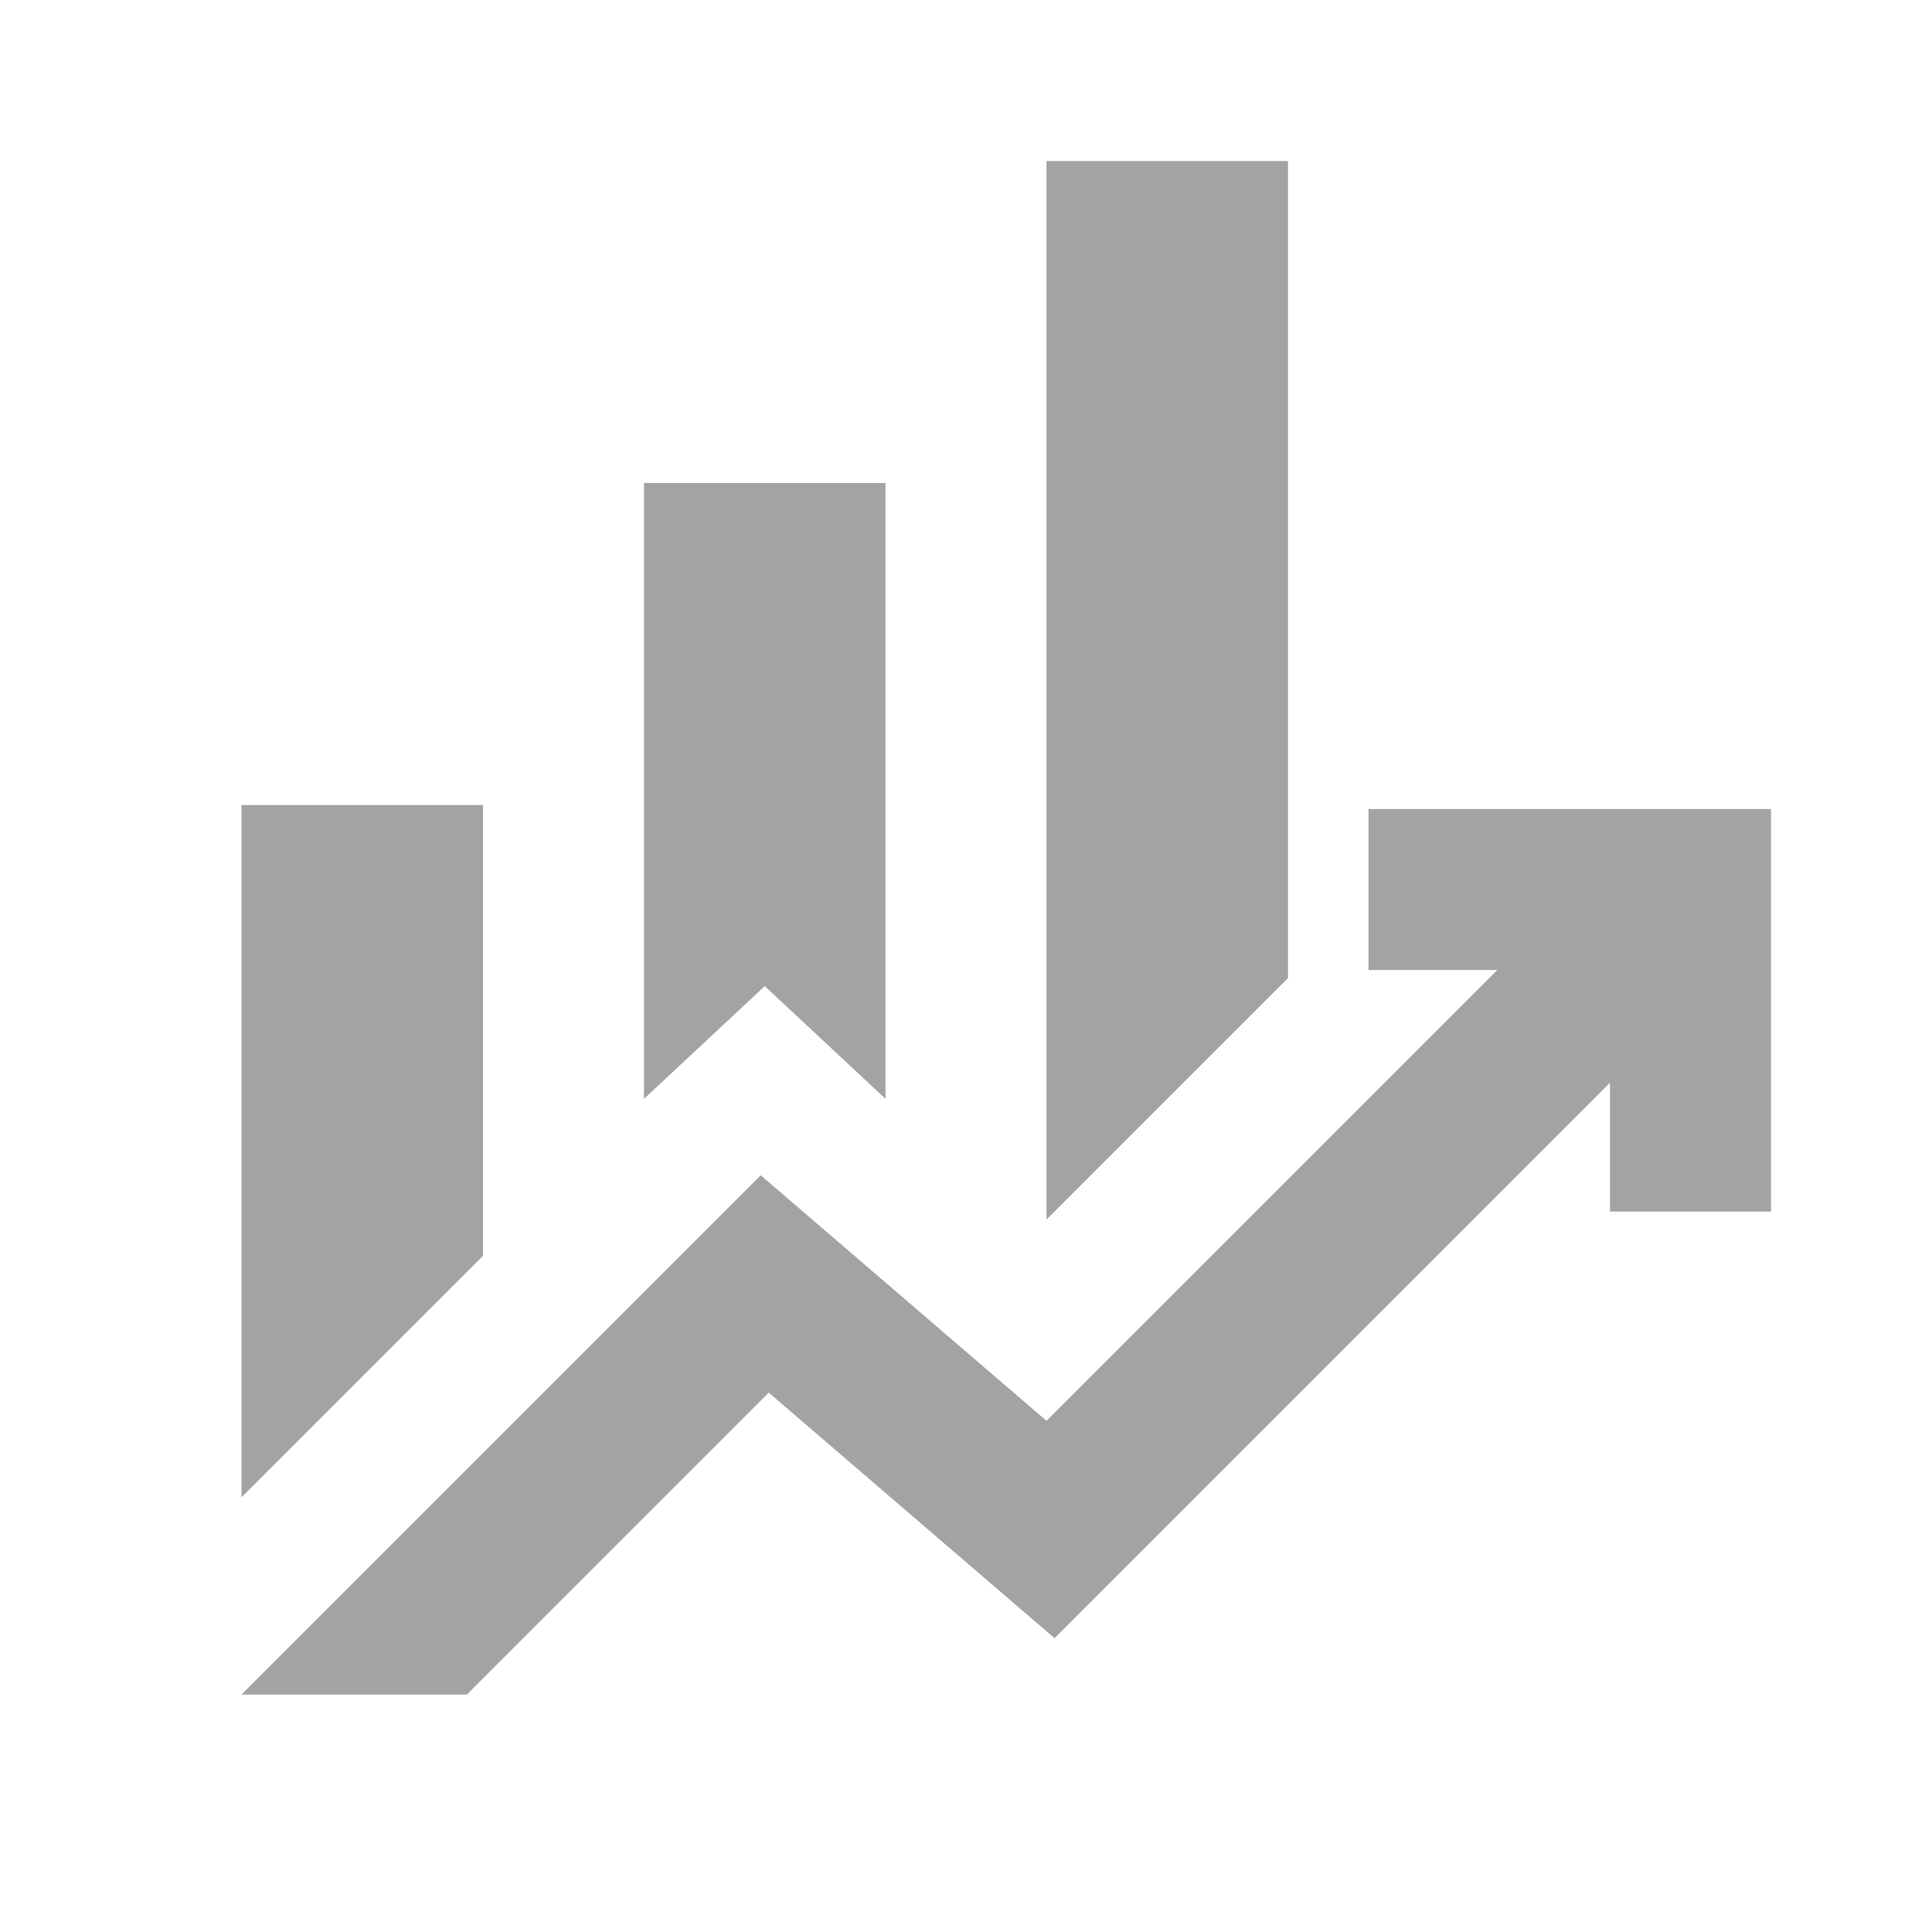
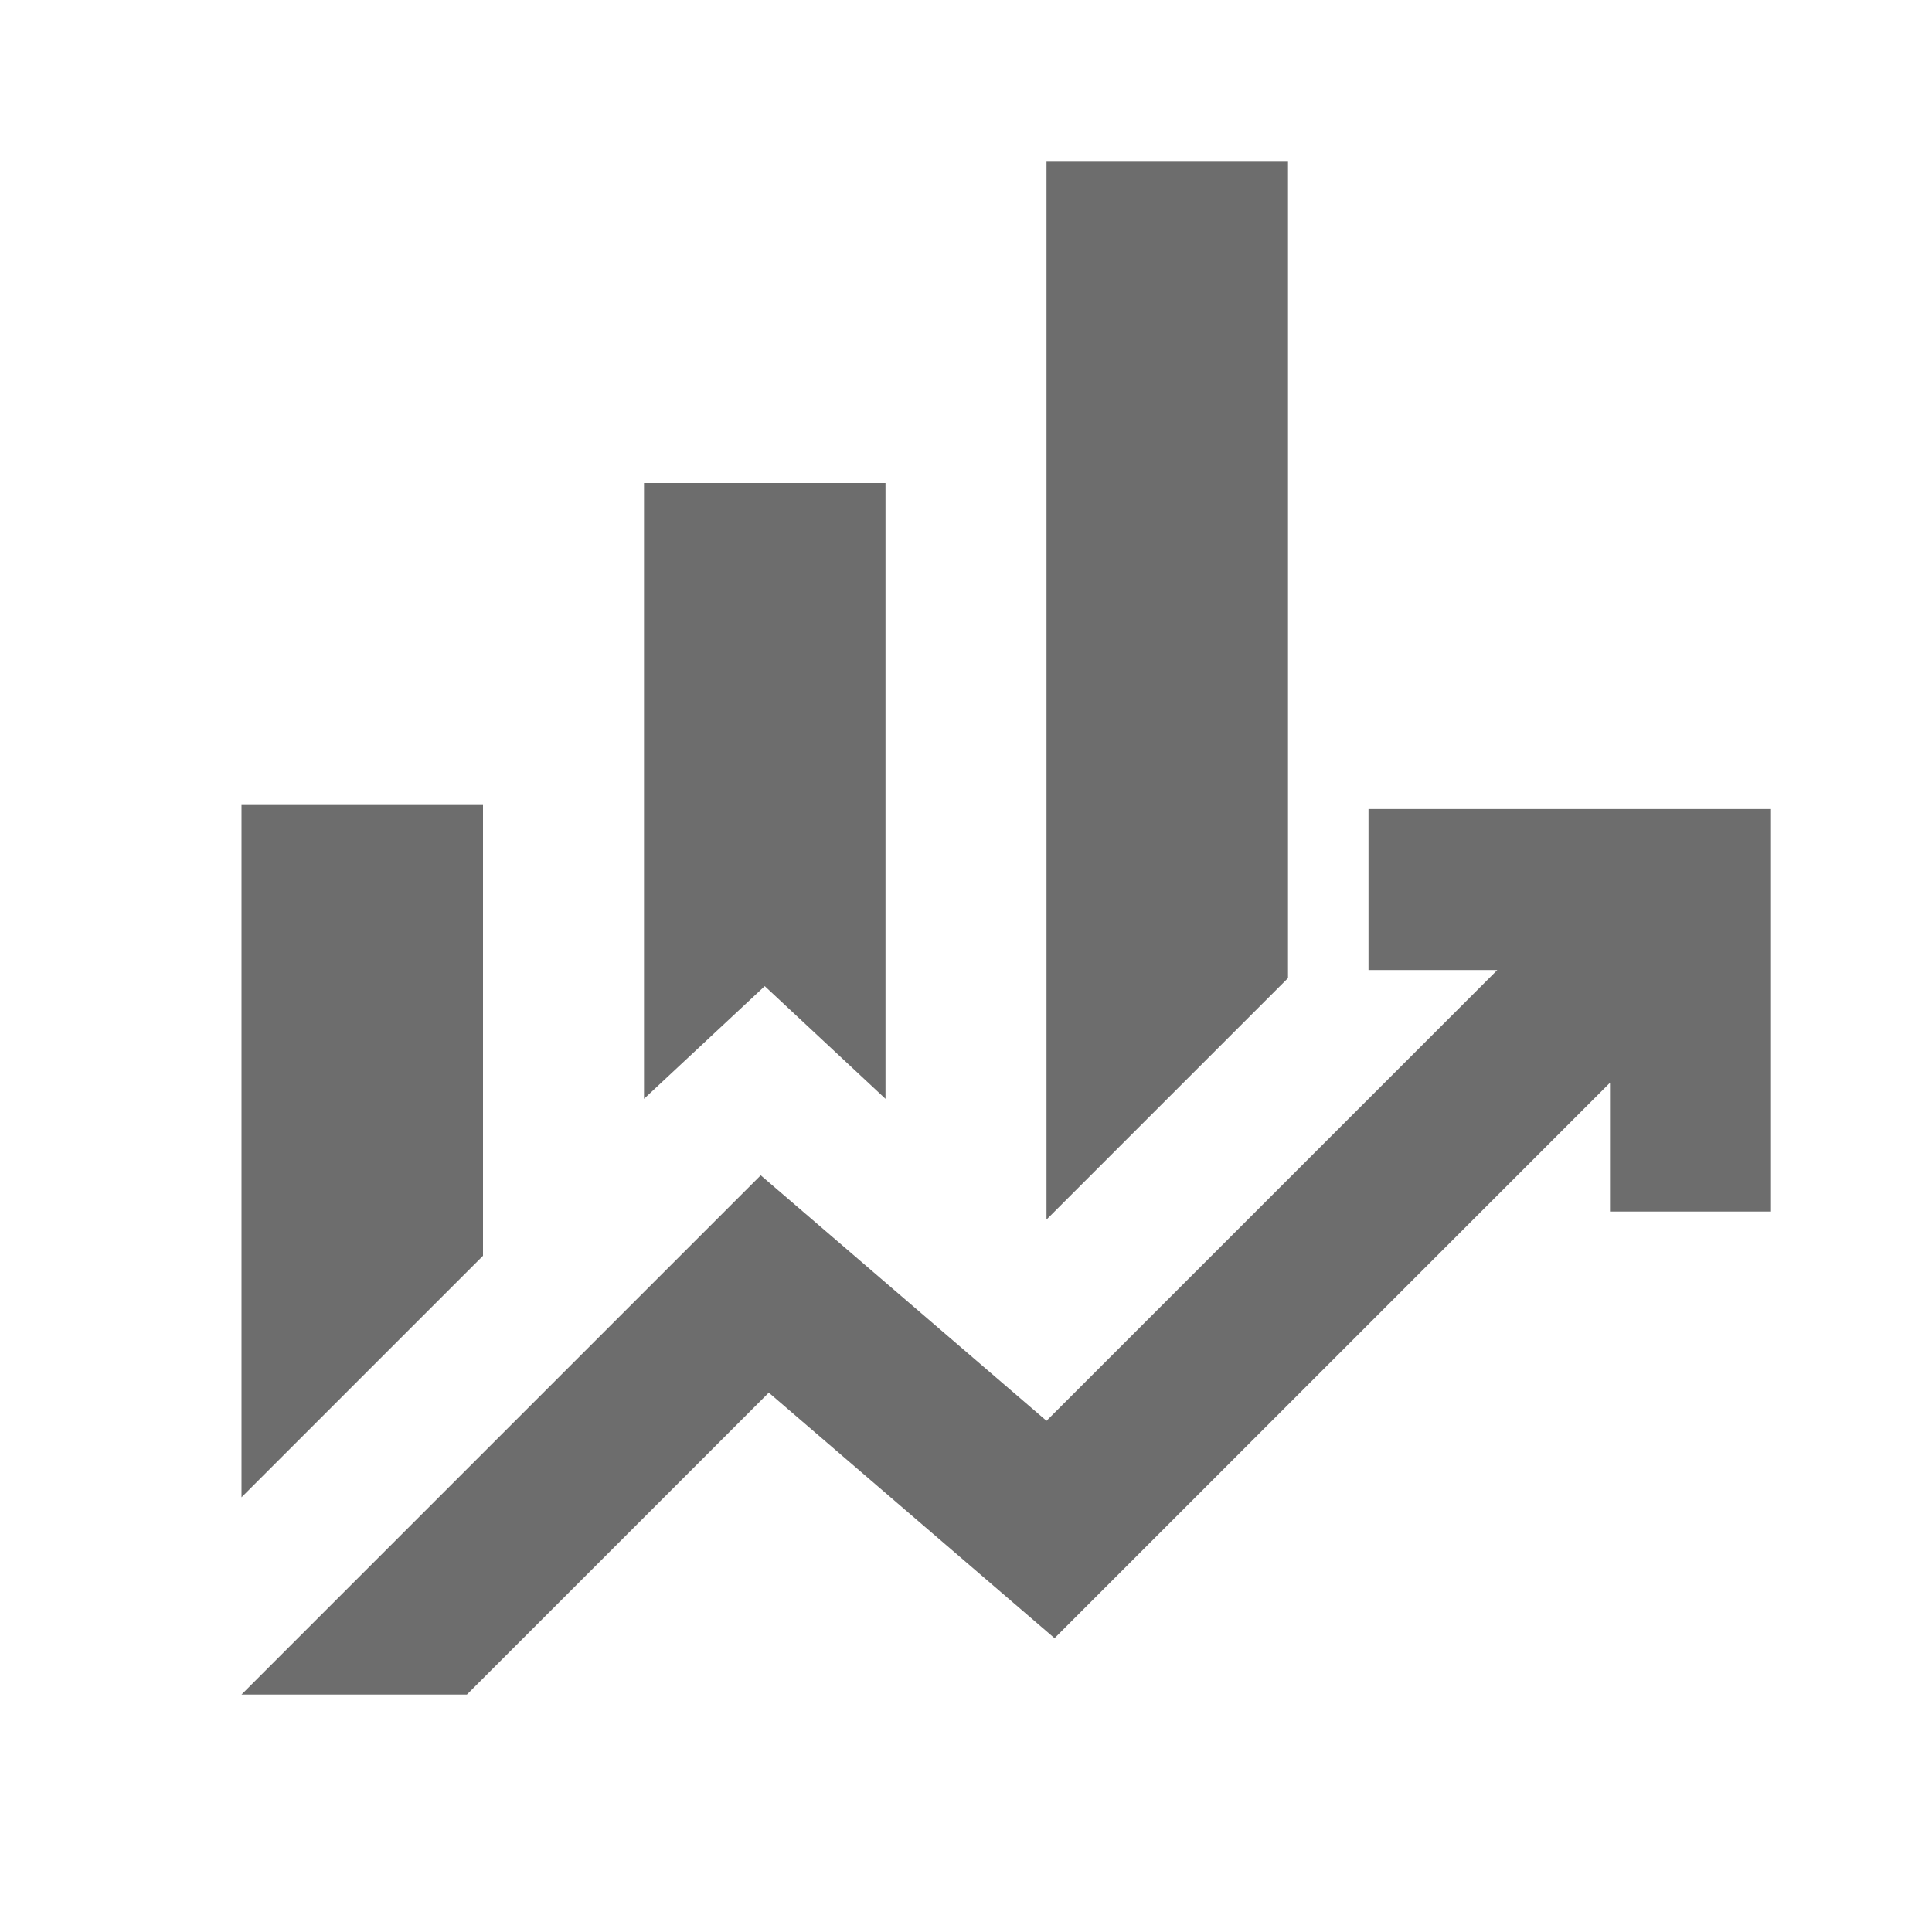
- <svg xmlns="http://www.w3.org/2000/svg" height="24px" viewBox="0 -960 960 960" width="24px" fill="#A3A3A3">
+ <svg xmlns="http://www.w3.org/2000/svg" height="24px" viewBox="0 -960 960 960" width="24px" fill="#6D6D6D">
  <path d="M320-414v-306h120v306l-60-56-60 56Zm200 60v-526h120v406L520-354ZM120-216v-344h120v224L120-216Zm0 98 258-258 142 122 224-224h-64v-80h200v200h-80v-64L524-146 382-268 232-118H120Z" />
</svg>
